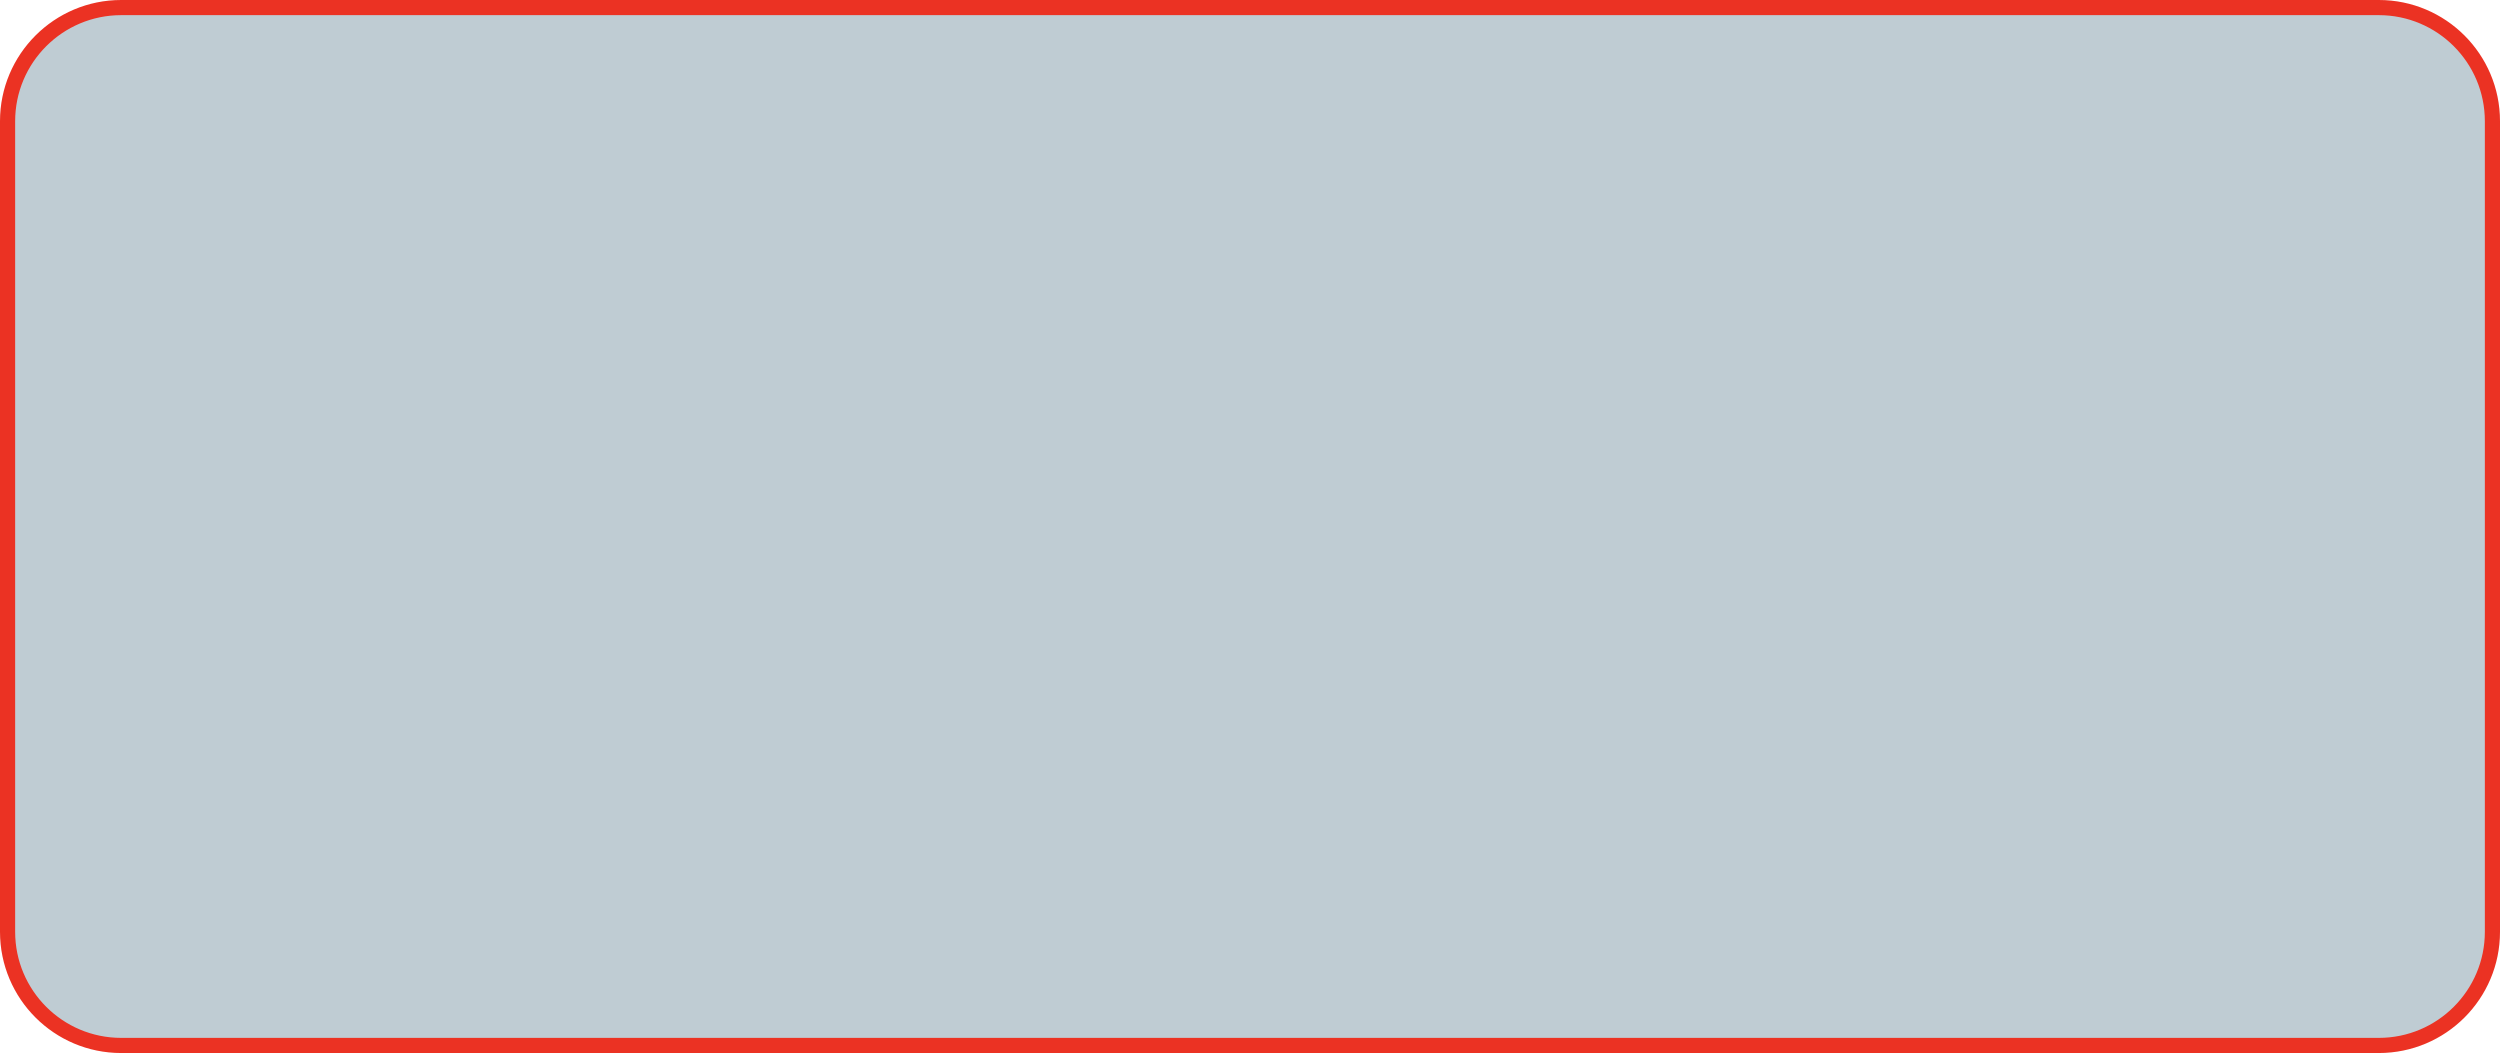
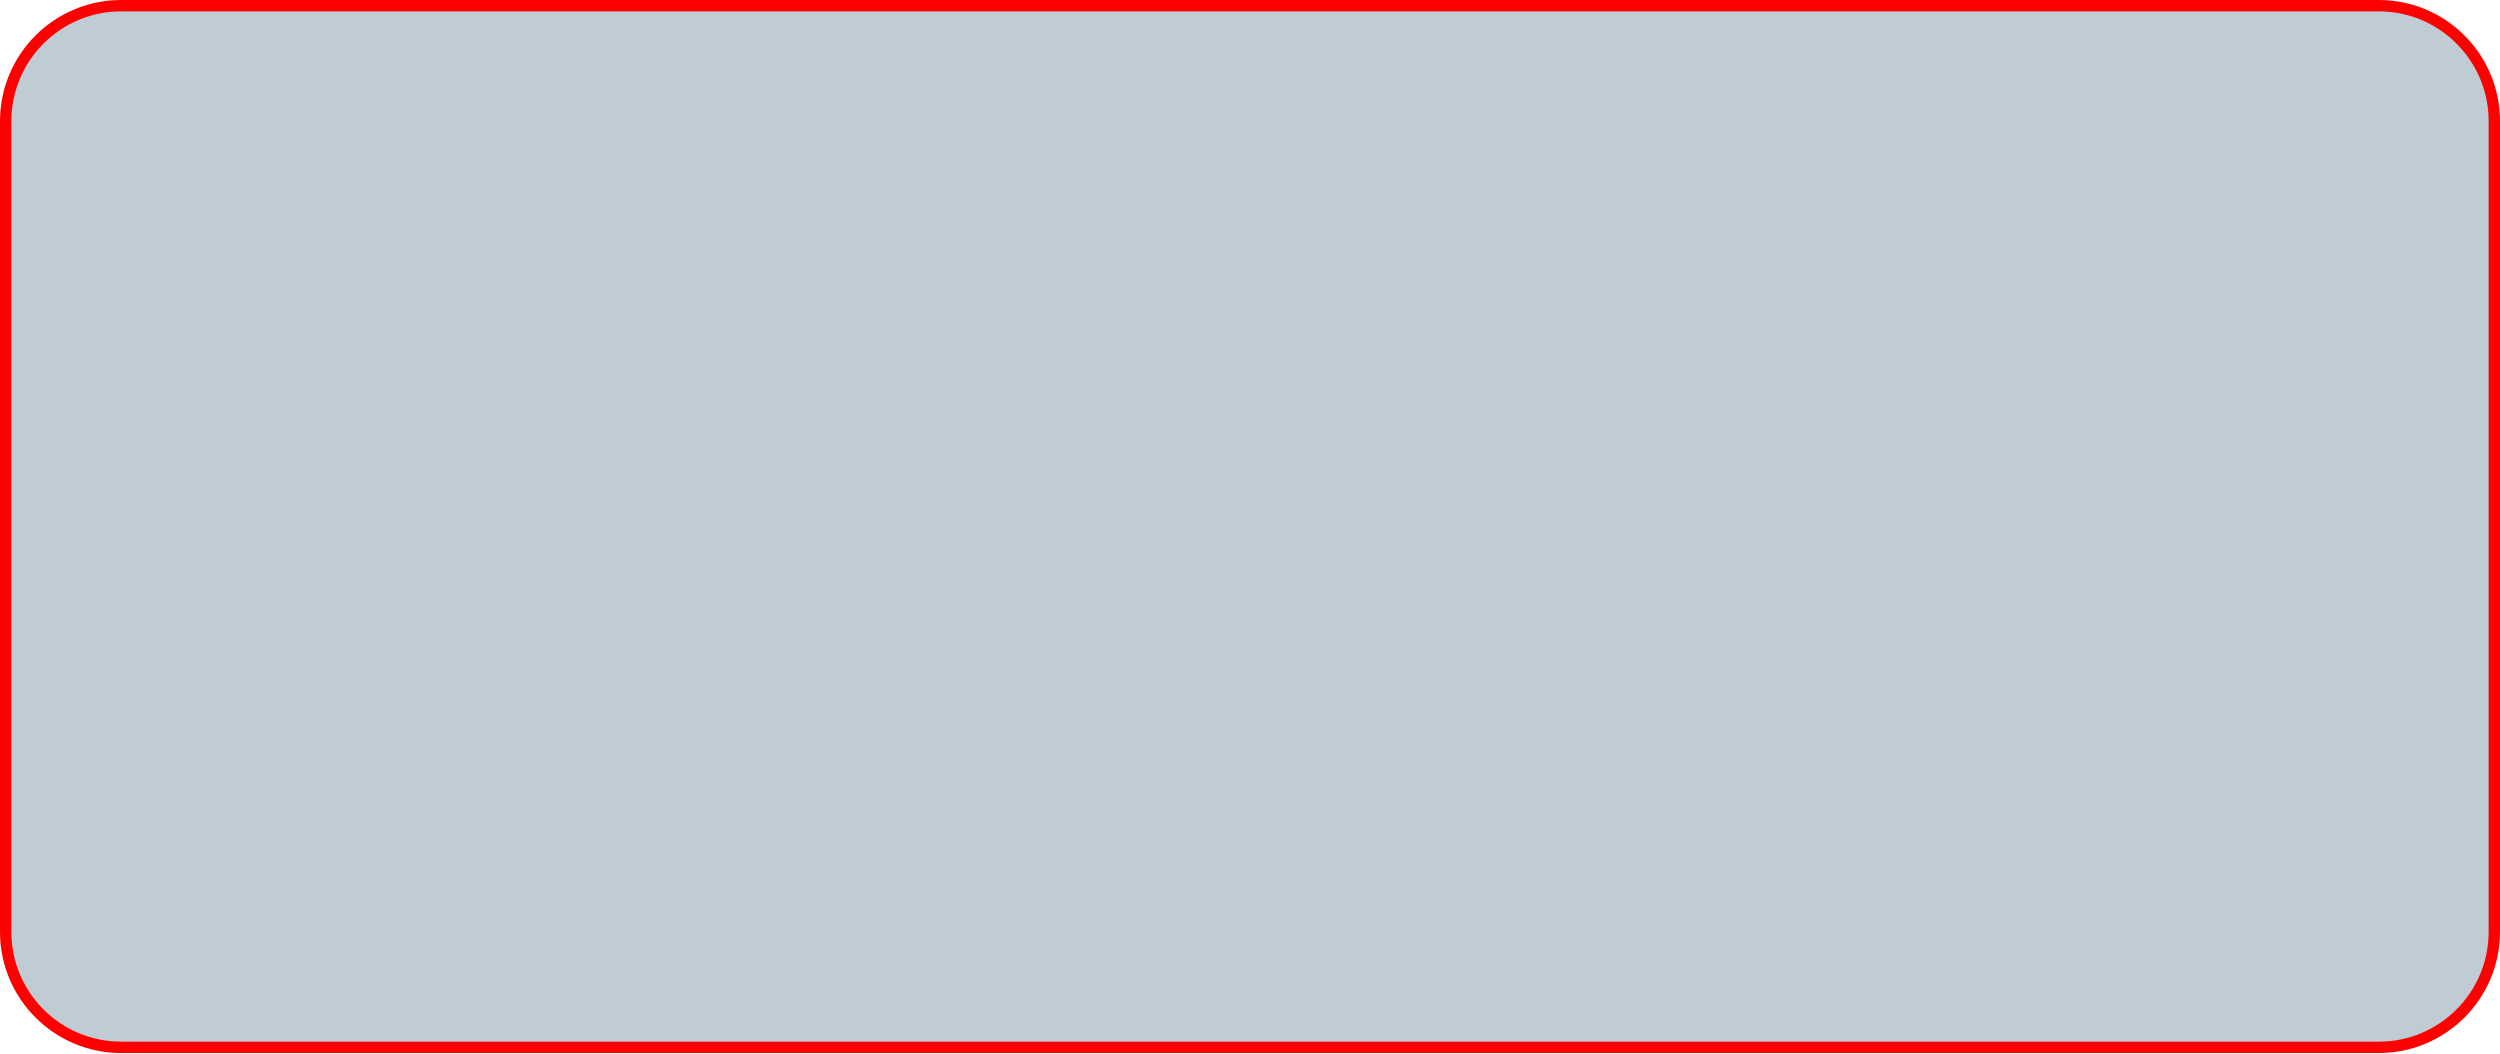
<svg xmlns="http://www.w3.org/2000/svg" width="660" height="278" viewBox="0 0 660 278" fill="none">
-   <rect x="2" y="2" width="656" height="274" rx="30" fill="#BFCCD3" stroke="#EB3223" stroke-width="4" />
+   <rect x="1.5" y="1.5" width="657" height="275" rx="30.5" fill="#BFCCD3" stroke="#FF0000" stroke-width="3" />
</svg>
